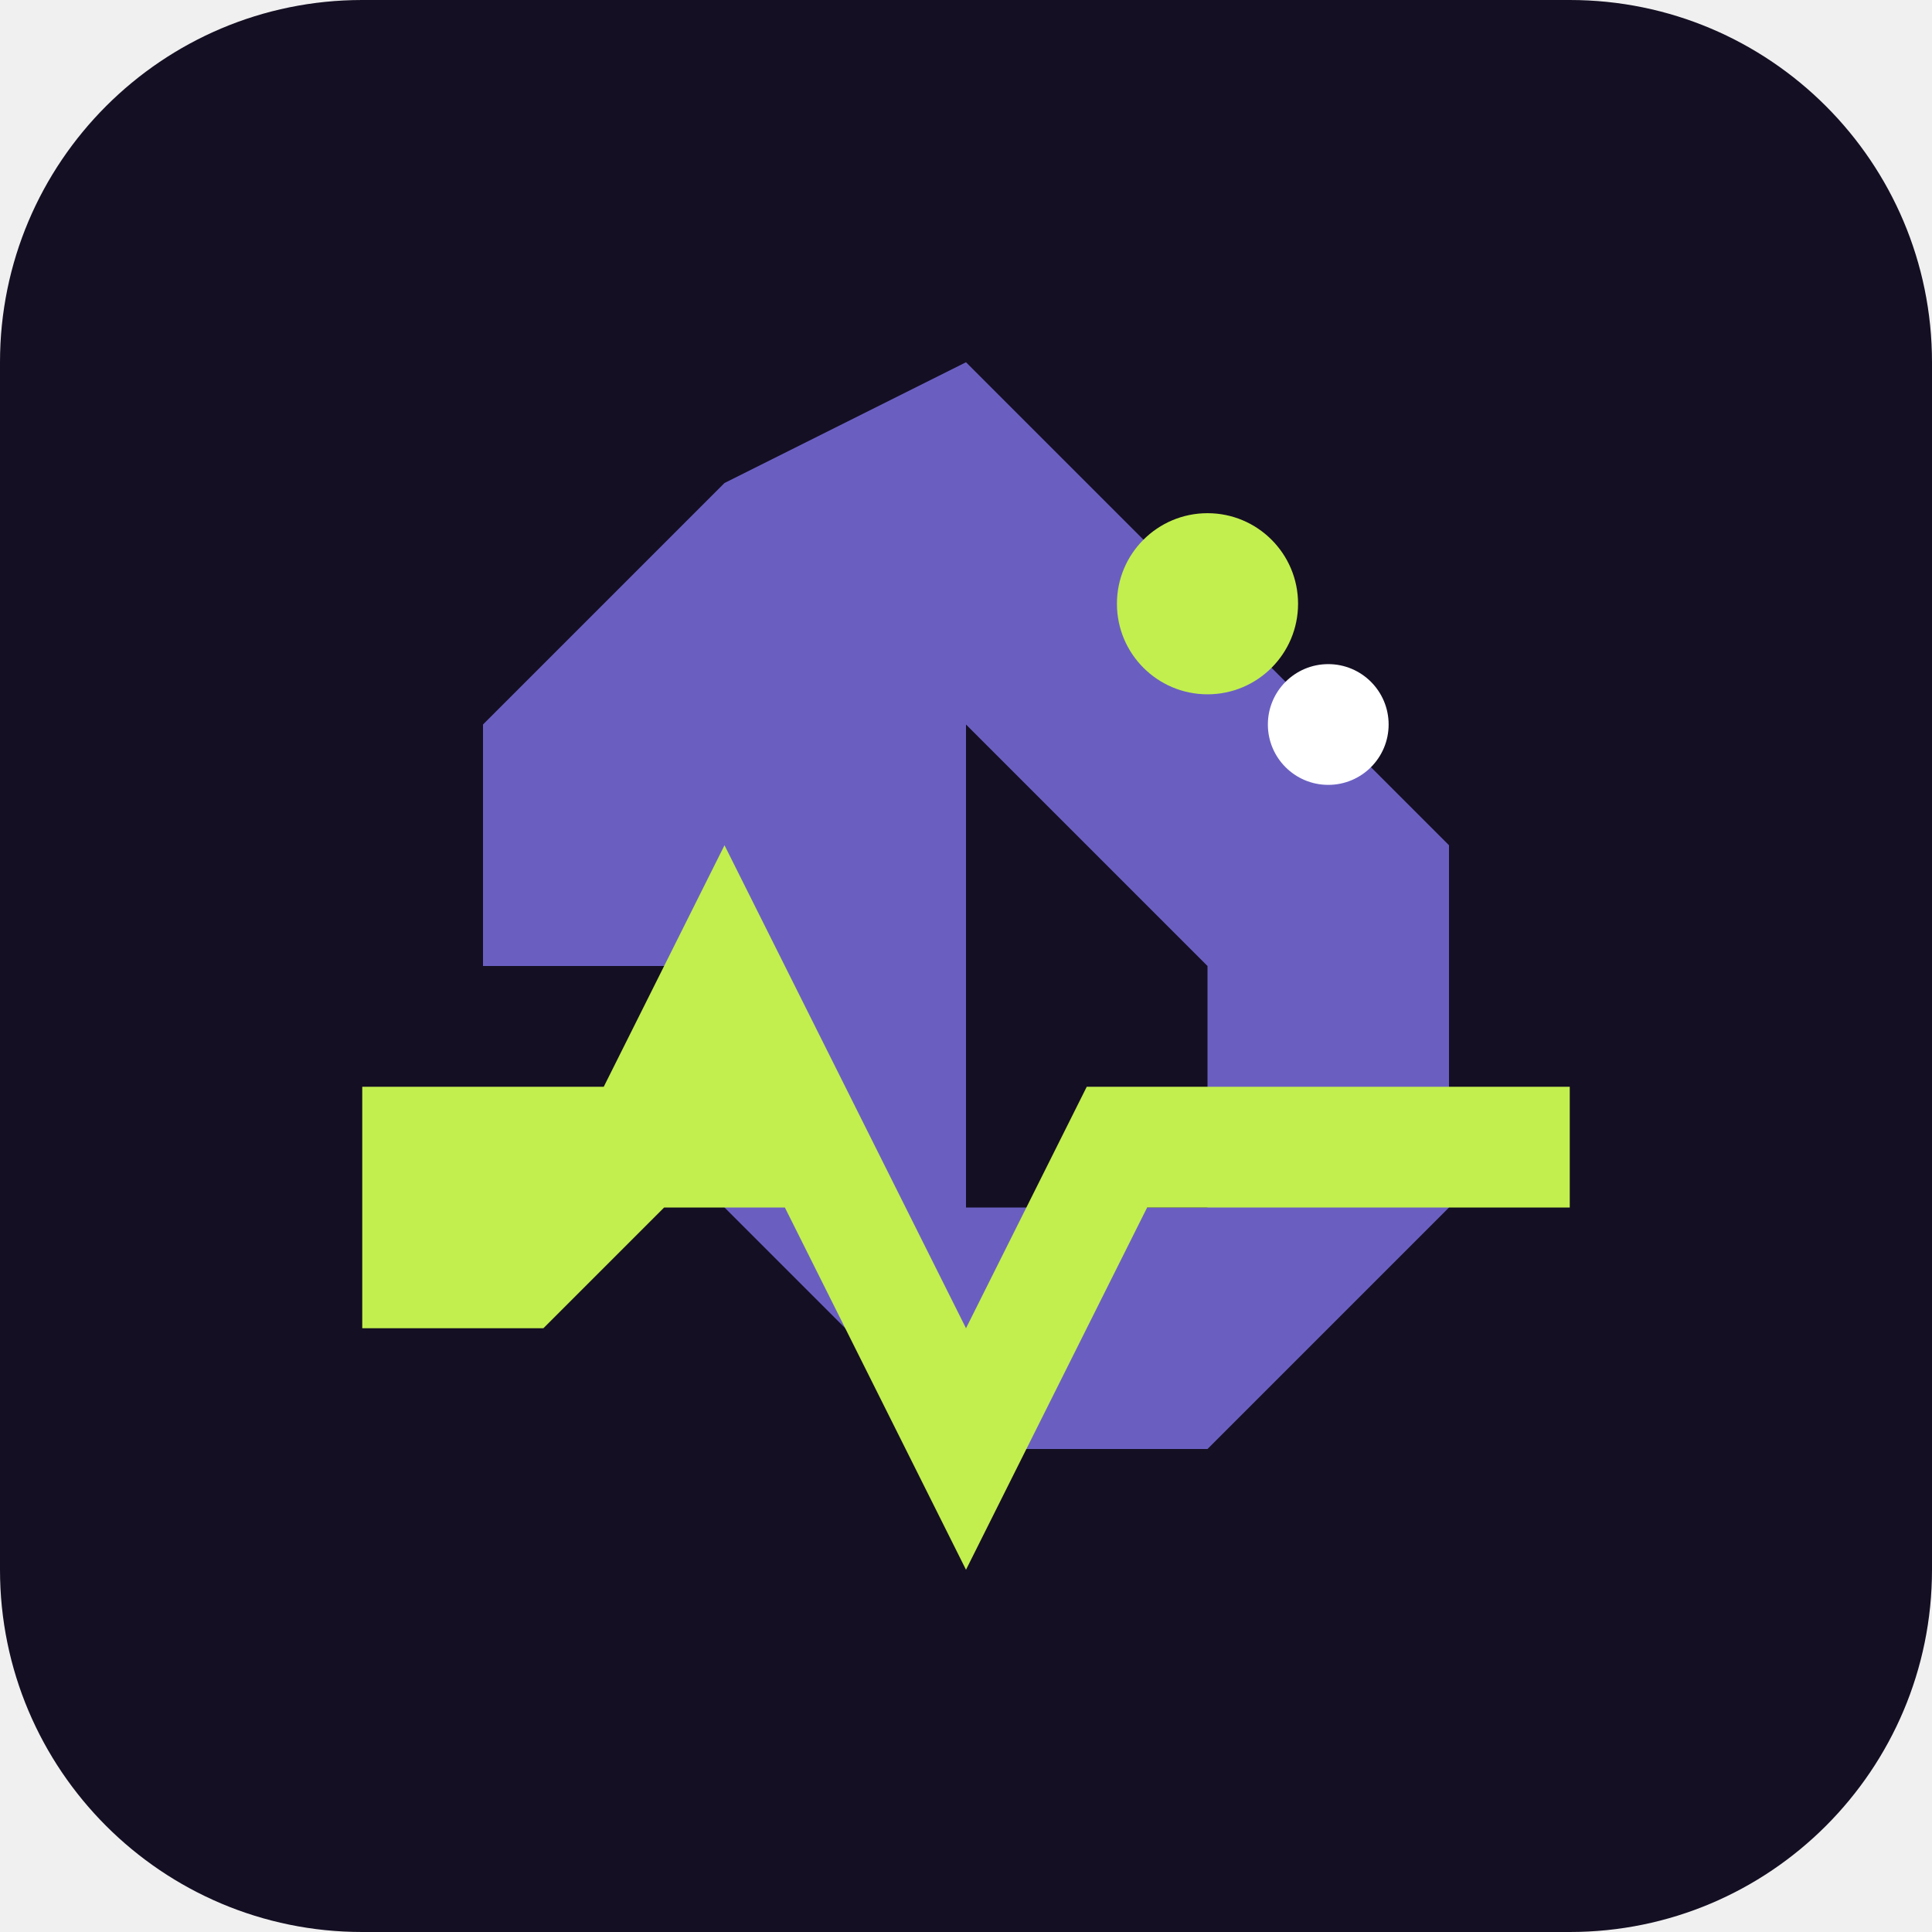
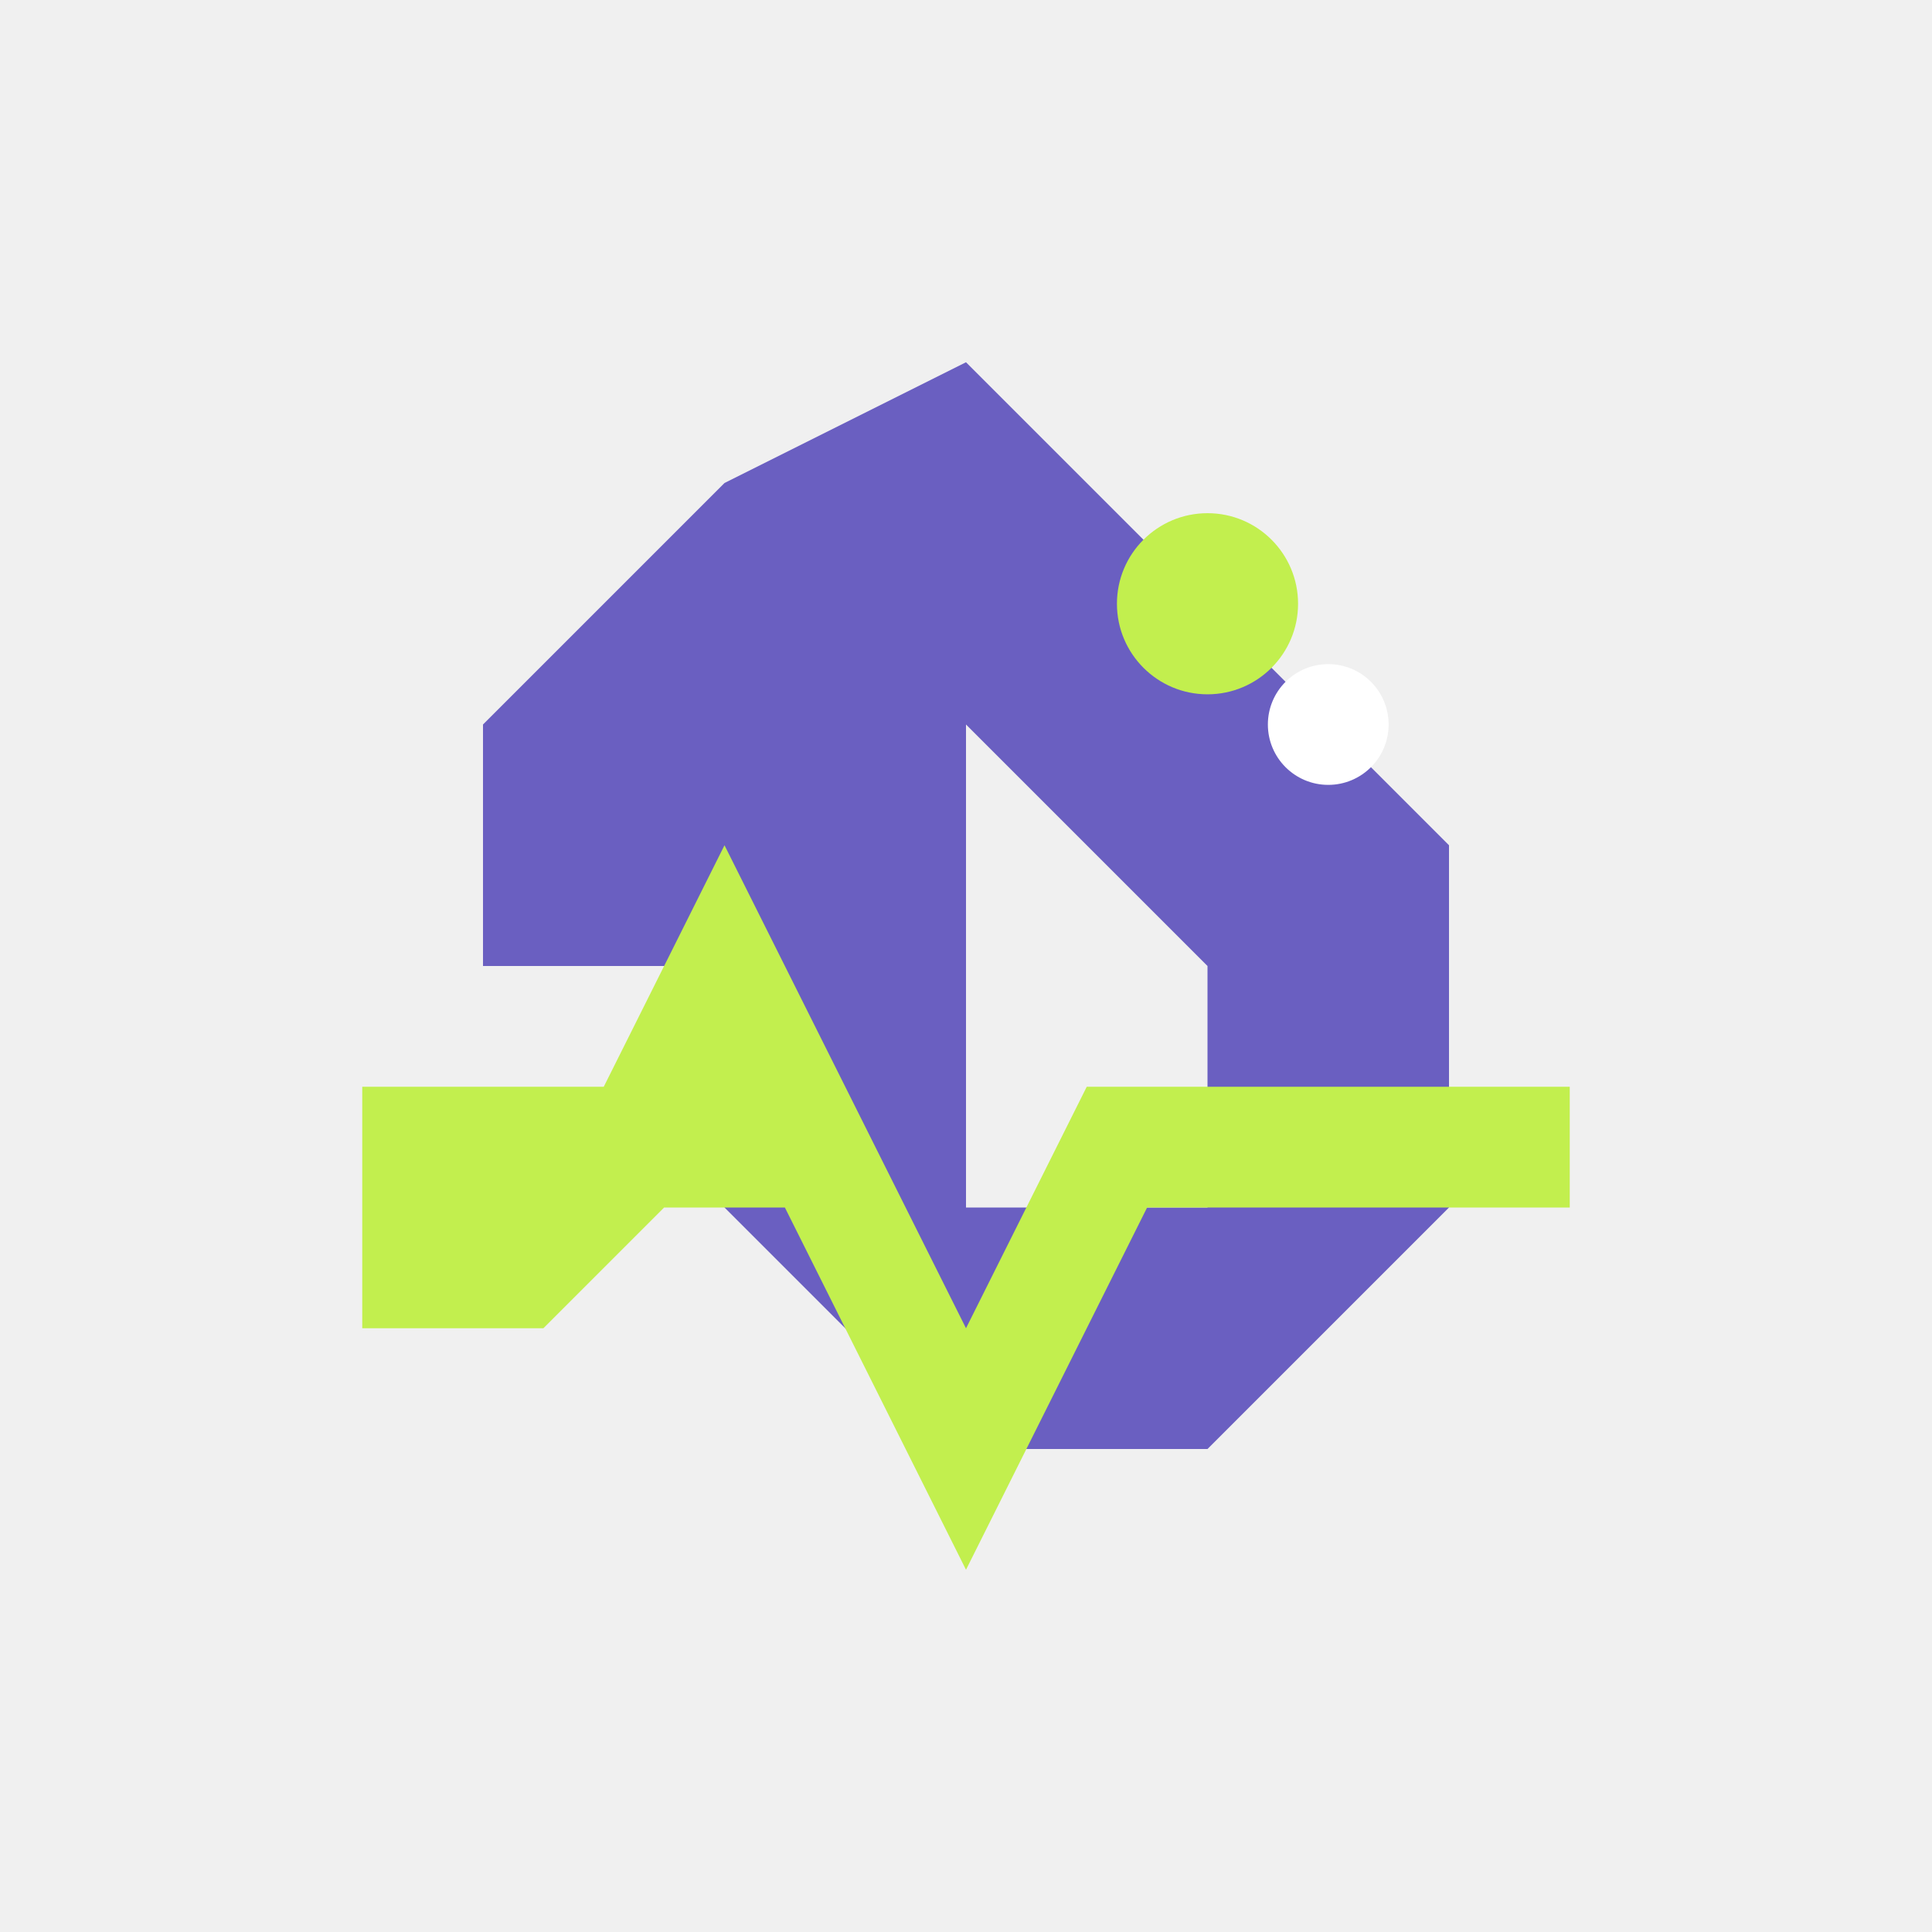
<svg xmlns="http://www.w3.org/2000/svg" viewBox="0 0 256 256" width="256" height="256">
-   <rect width="256" height="256" rx="48" fill="#150f23" />
  <path fill="#6a5fc1" fill-rule="evenodd" d="M 128 48 L 192 112 L 192 160 L 160 192 L 128 192 L 96 160 L 96 128 L 64 128 L 64 96 L 96 64 L 128 48 Z M 128 96 L 160 128 L 160 160 L 128 160 Z" />
  <path fill="#c2ef4e" d="M 48 144 L 80 144 L 96 112 L 128 176 L 144 144 L 208 144 L 208 160 L 152 160 L 128 208 L 104 160 L 88 160 L 72 176 L 48 176 Z" />
  <circle cx="160" cy="80" r="12" fill="#c2ef4e" />
  <circle cx="176" cy="96" r="8" fill="#ffffff" />
</svg>
